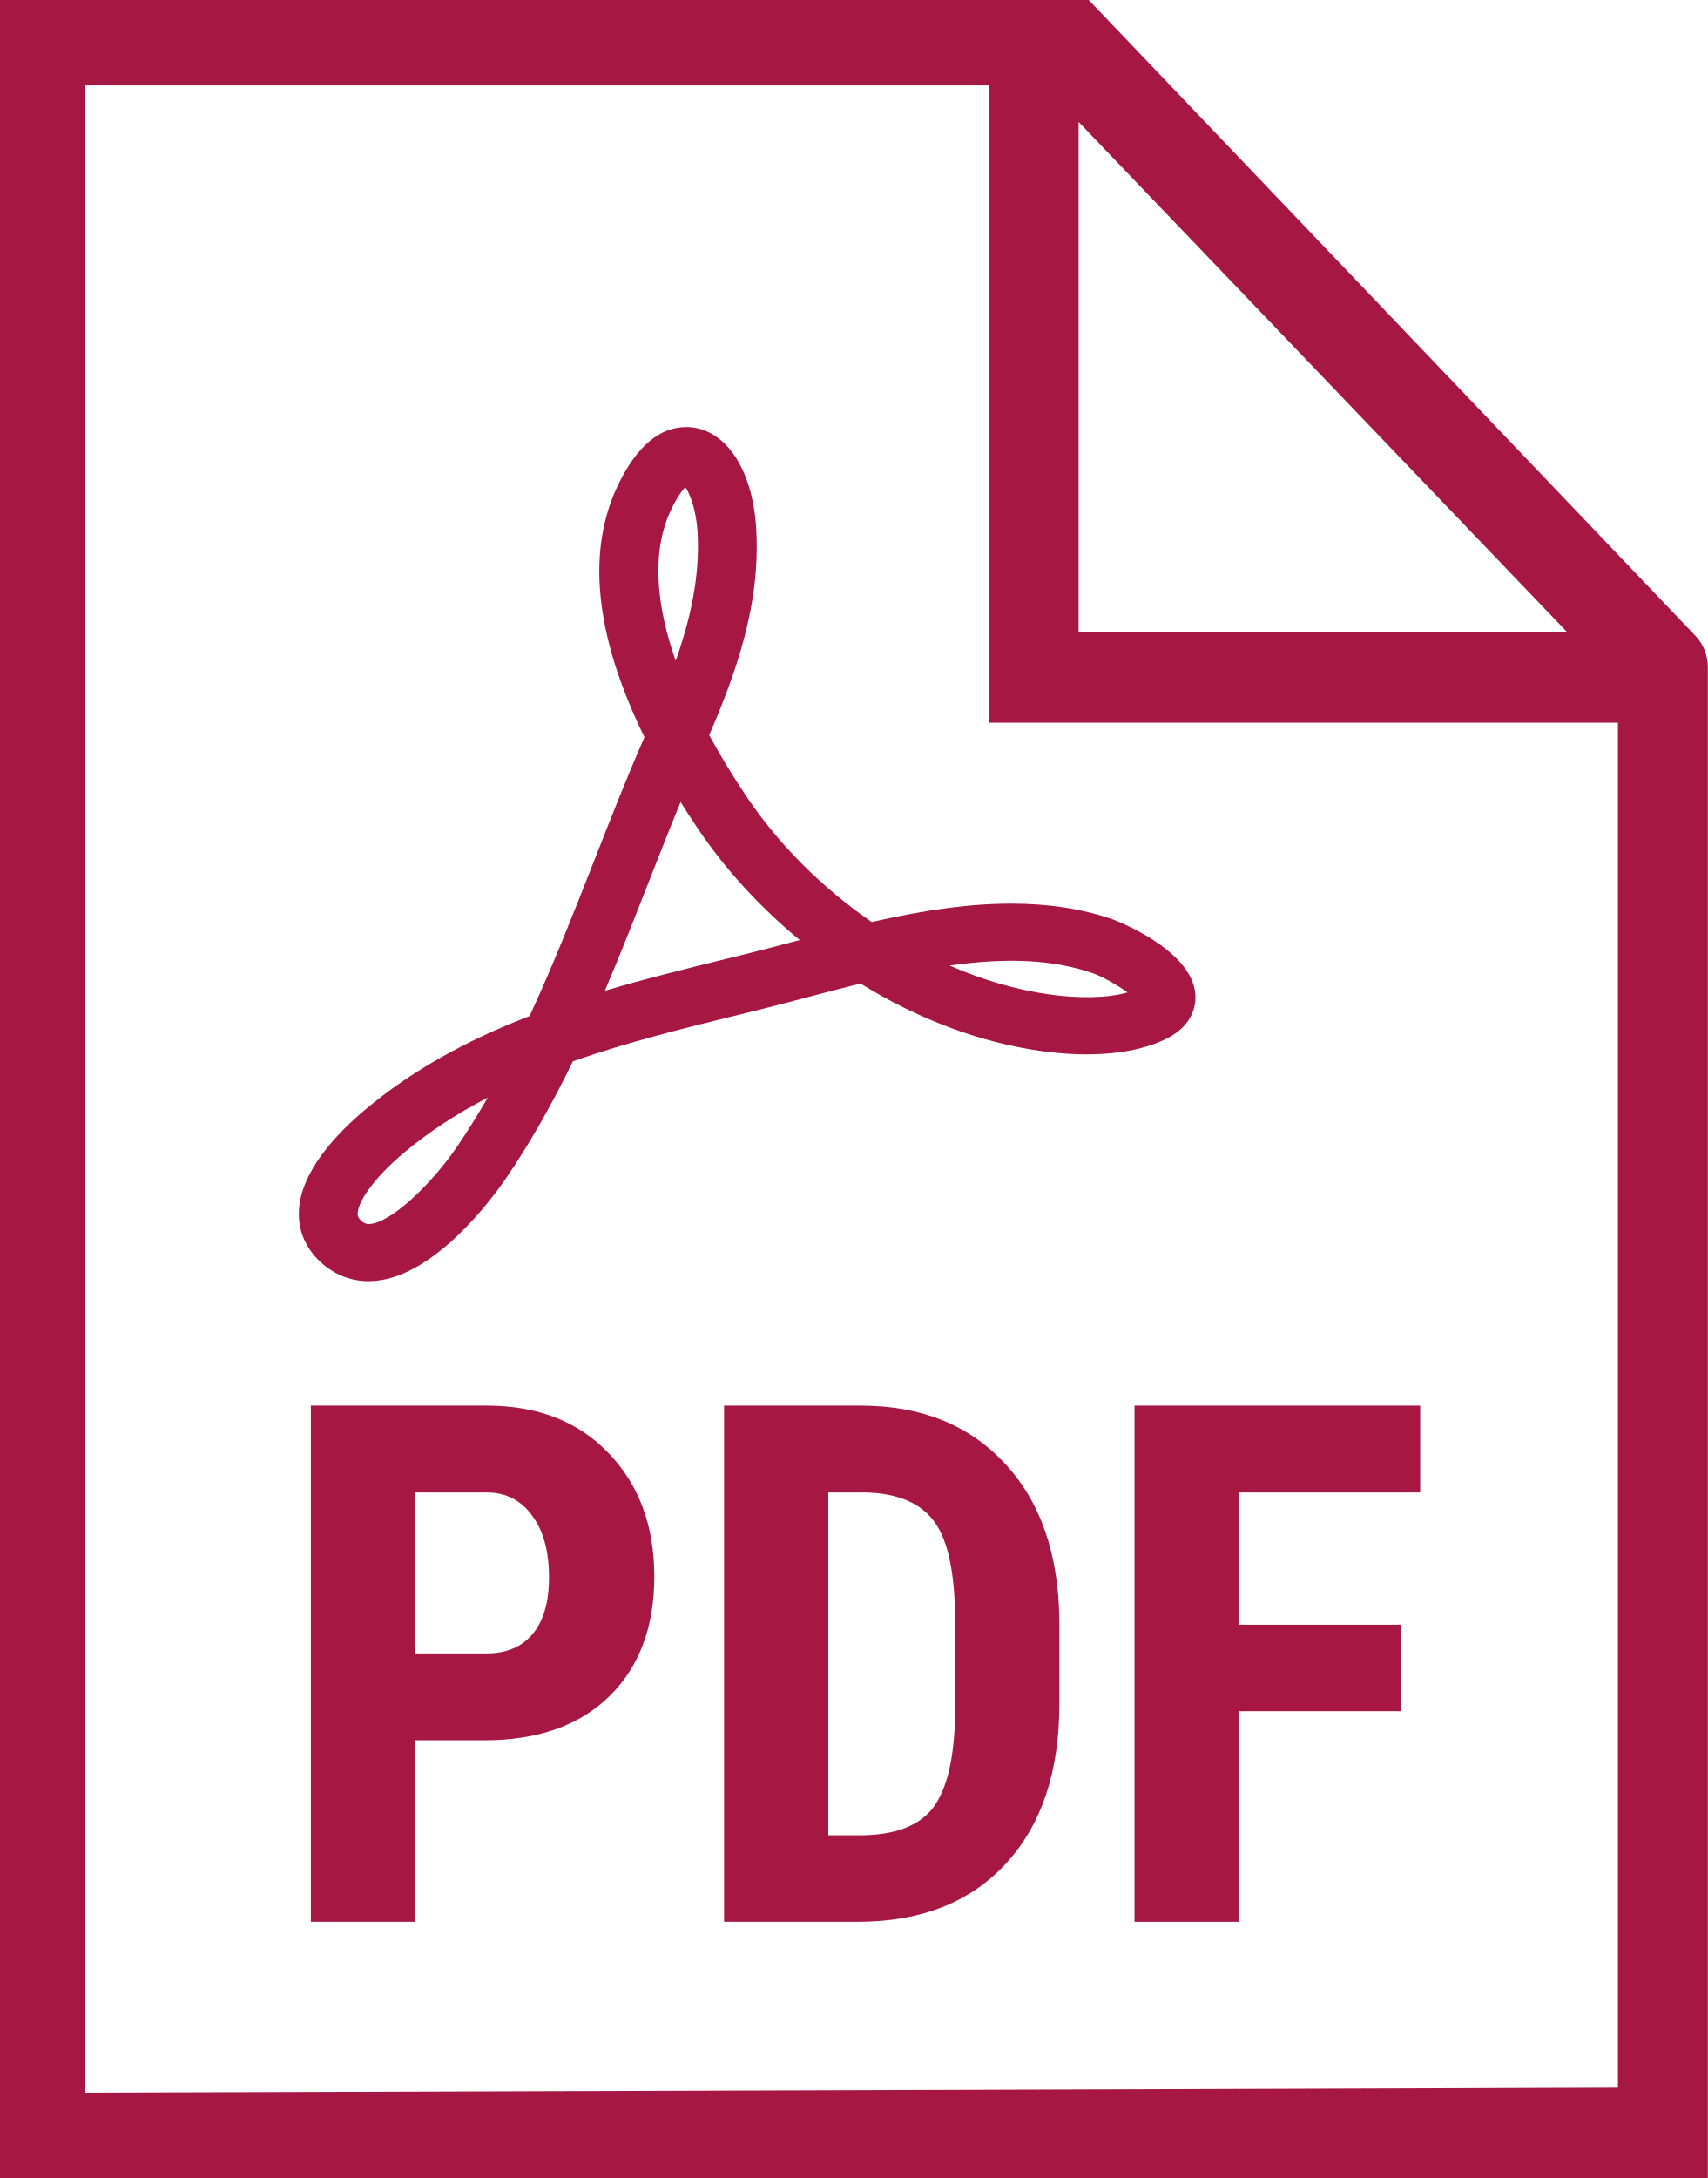
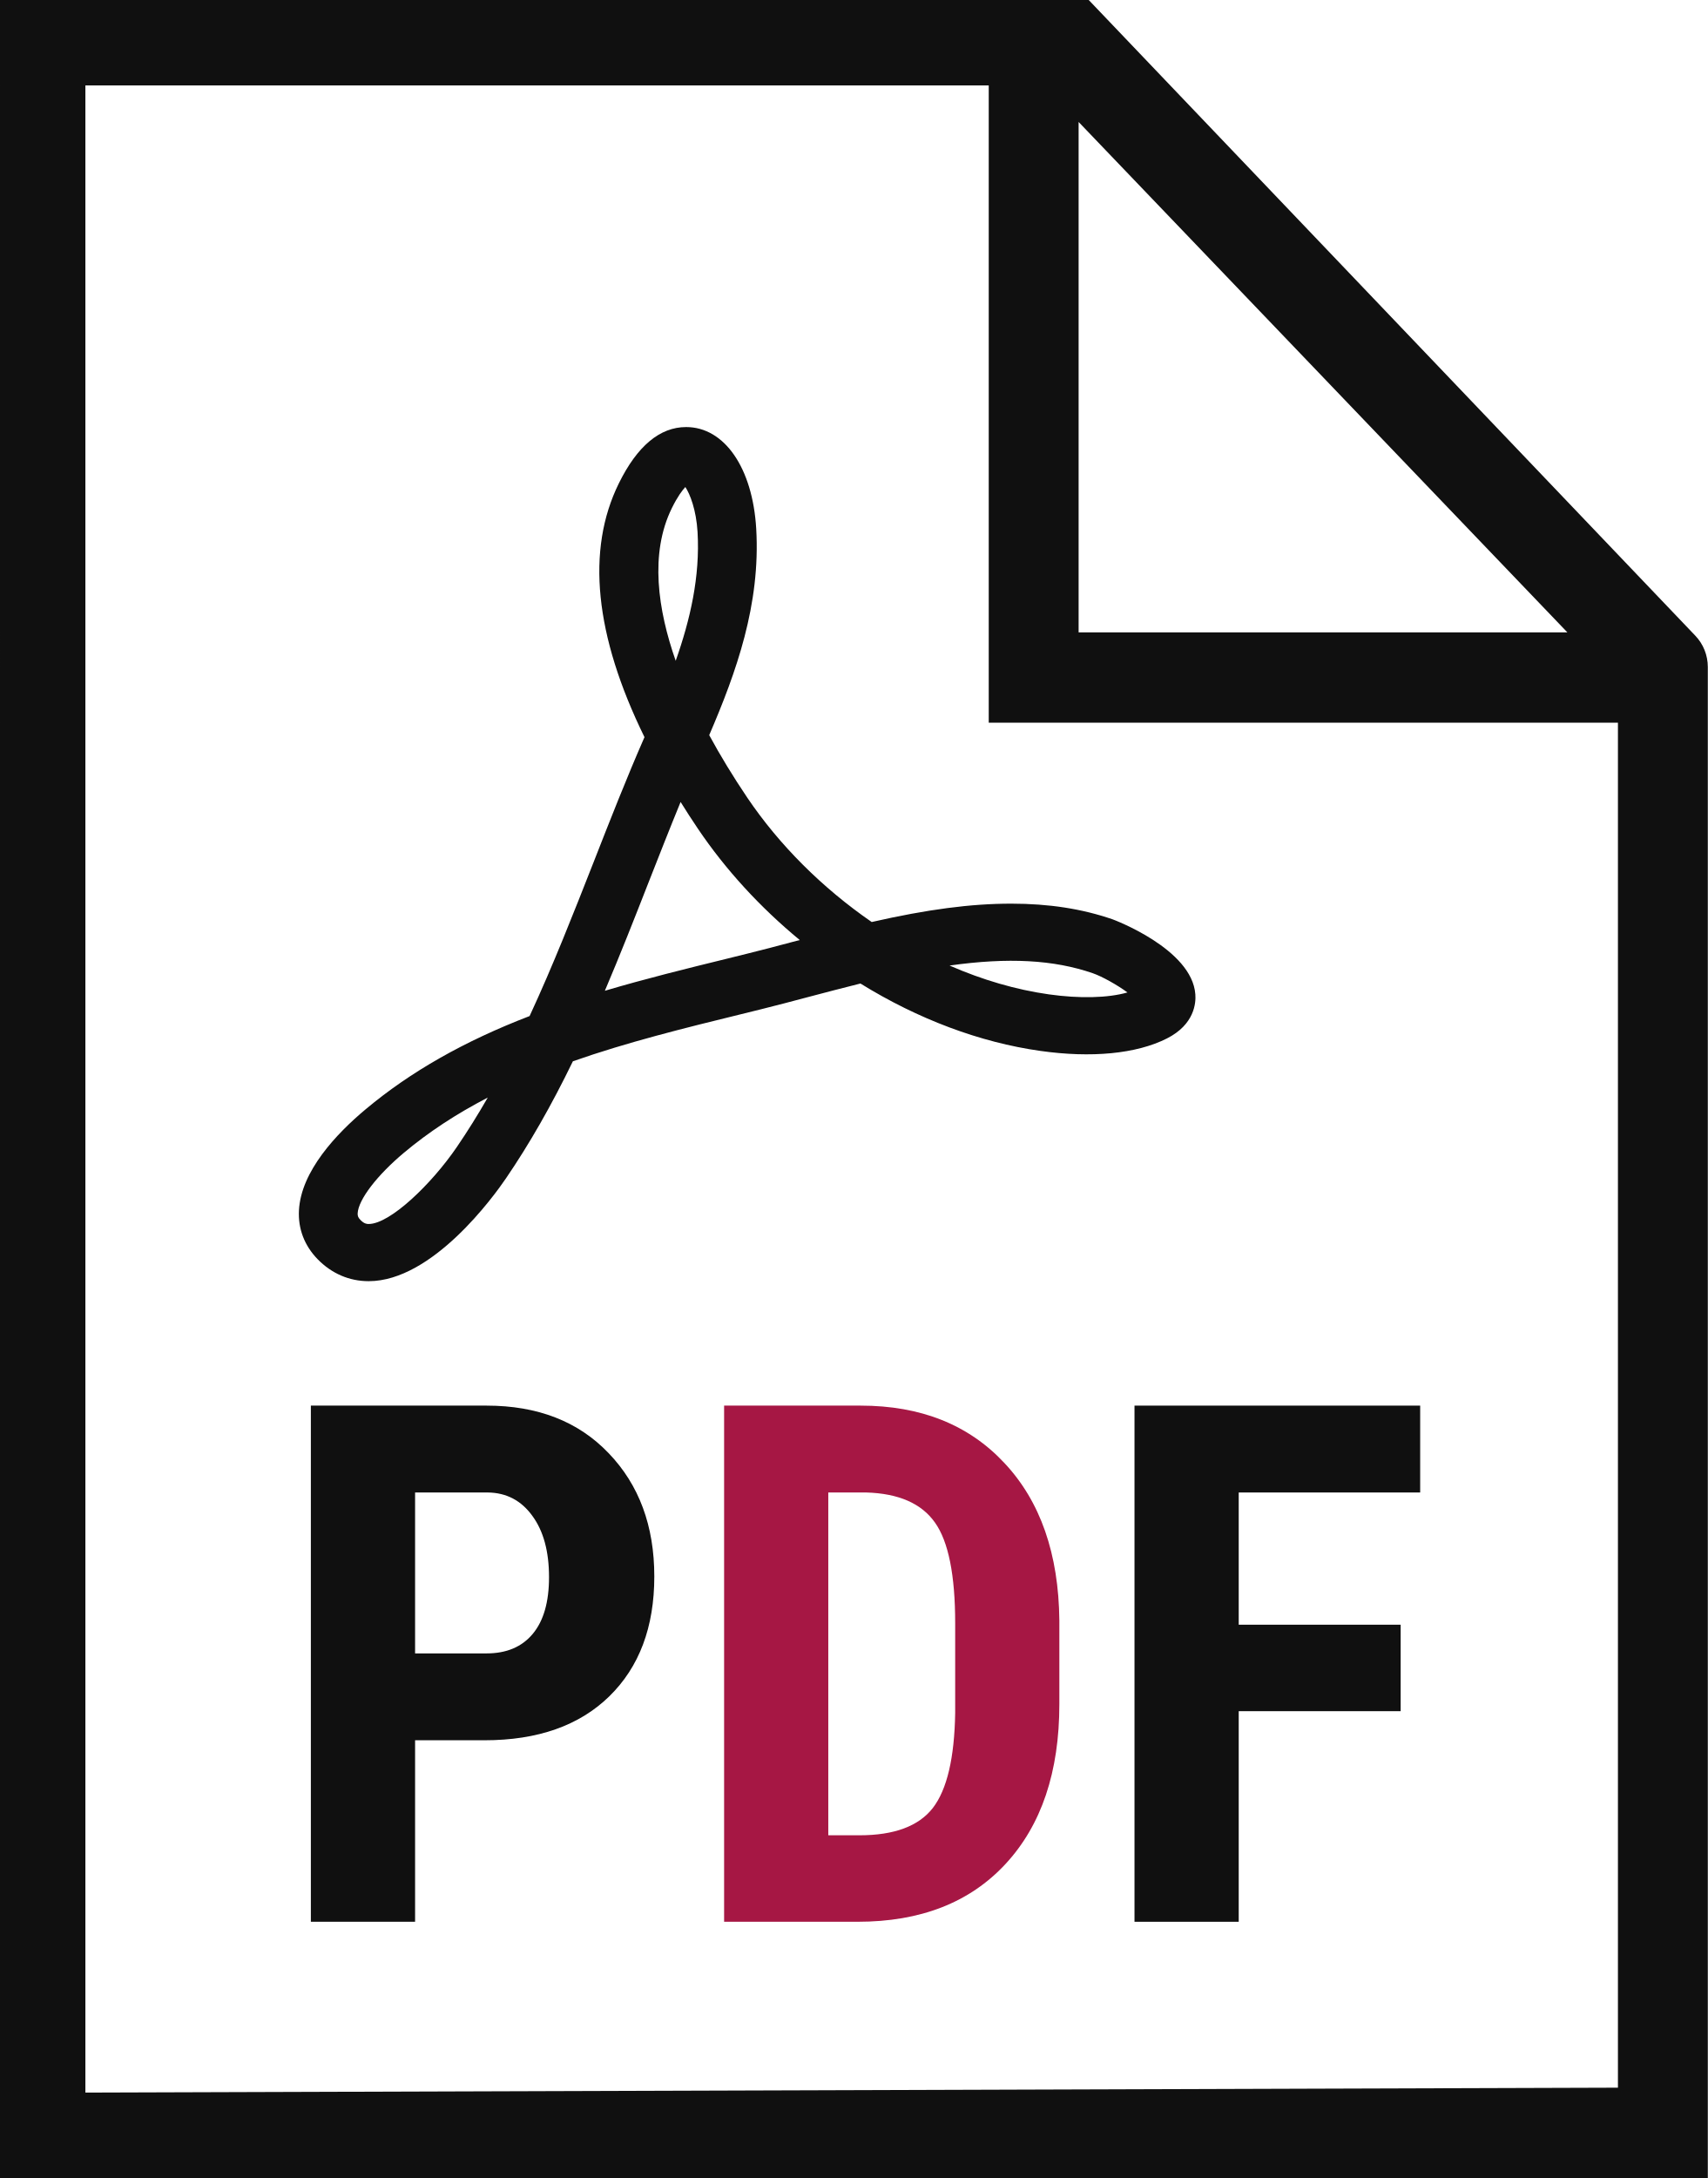
<svg xmlns="http://www.w3.org/2000/svg" width="40" height="51" viewBox="0 0 40 51" fill="none">
-   <path d="M9.722 40.75V45H7.281V32.914H11.398C12.594 32.914 13.546 33.285 14.254 34.026C14.968 34.768 15.325 35.731 15.325 36.915C15.325 38.099 14.973 39.035 14.271 39.721C13.568 40.407 12.594 40.75 11.349 40.75H9.722ZM9.722 38.716H11.398C11.863 38.716 12.223 38.564 12.477 38.26C12.732 37.955 12.859 37.513 12.859 36.932C12.859 36.328 12.729 35.85 12.469 35.496C12.209 35.136 11.861 34.953 11.423 34.948H9.722V38.716Z" fill="#A61744" />
+   <path d="M9.722 40.75V45H7.281V32.914H11.398C12.594 32.914 13.546 33.285 14.254 34.026C14.968 34.768 15.325 35.731 15.325 36.915C15.325 38.099 14.973 39.035 14.271 39.721C13.568 40.407 12.594 40.75 11.349 40.75H9.722ZM9.722 38.716H11.398C11.863 38.716 12.223 38.564 12.477 38.26C12.732 37.955 12.859 37.513 12.859 36.932C12.859 36.328 12.729 35.85 12.469 35.496C12.209 35.136 11.861 34.953 11.423 34.948H9.722V38.716Z" fill="#101010" />
  <path d="M16.96 45V32.914H20.156C21.567 32.914 22.69 33.362 23.526 34.259C24.367 35.155 24.796 36.384 24.812 37.944V39.903C24.812 41.492 24.392 42.739 23.551 43.647C22.715 44.549 21.561 45 20.089 45H16.96ZM19.4 34.948V42.975H20.131C20.944 42.975 21.517 42.762 21.849 42.335C22.181 41.904 22.355 41.162 22.372 40.111V38.011C22.372 36.882 22.214 36.096 21.899 35.653C21.584 35.205 21.047 34.97 20.289 34.948H19.4Z" fill="#A61744" />
-   <path d="M32.806 40.069H29.013V45H26.572V32.914H33.263V34.948H29.013V38.044H32.806V40.069Z" fill="#A61744" />
-   <path fill-rule="evenodd" clip-rule="evenodd" d="M39.706 14.884L25.5 0L4.218 0C4.3869e-05 0 1.5 0 4.29153e-05 0L0 51L40 51V15.618C40 15.344 39.895 15.081 39.706 14.884ZM25.263 2.856L36.711 14.808H25.263V2.856ZM37.895 48.885V16.923H23.158V2H2V49L37.895 48.885Z" fill="#A61744" />
-   <path d="M26.407 23.239C25.951 23.37 25.283 23.385 24.566 23.284C23.796 23.175 23.011 22.946 22.24 22.609C23.616 22.415 24.683 22.474 25.595 22.789C25.812 22.864 26.167 23.063 26.407 23.239ZM18.732 22.012C18.676 22.027 18.621 22.041 18.566 22.055C18.196 22.154 17.836 22.249 17.489 22.334L17.021 22.45C16.08 22.681 15.117 22.918 14.167 23.2C14.528 22.352 14.864 21.496 15.192 20.658C15.436 20.038 15.684 19.405 15.941 18.779C16.071 18.989 16.207 19.198 16.349 19.409C16.994 20.364 17.804 21.247 18.732 22.012ZM16.338 12.457C16.399 13.502 16.167 14.508 15.826 15.473C15.408 14.28 15.212 12.962 15.736 11.898C15.87 11.626 15.981 11.48 16.052 11.404C16.162 11.57 16.307 11.94 16.338 12.457ZM11.424 25.701C11.188 26.111 10.948 26.495 10.701 26.857C10.107 27.728 9.135 28.661 8.635 28.661C8.586 28.661 8.527 28.654 8.44 28.564C8.384 28.507 8.375 28.466 8.377 28.411C8.394 28.09 8.831 27.52 9.463 26.991C10.037 26.51 10.685 26.084 11.424 25.701ZM27.997 23.284C27.921 22.217 26.074 21.532 26.056 21.526C25.342 21.28 24.566 21.16 23.685 21.16C22.741 21.16 21.724 21.293 20.417 21.59C19.255 20.788 18.25 19.785 17.5 18.674C17.169 18.183 16.871 17.693 16.611 17.214C17.245 15.74 17.816 14.155 17.712 12.38C17.628 10.956 16.968 10 16.071 10C15.456 10 14.925 10.443 14.494 11.319C13.725 12.88 13.927 14.877 15.095 17.261C14.674 18.221 14.284 19.216 13.906 20.181C13.435 21.379 12.95 22.616 12.404 23.792C10.872 24.381 9.614 25.096 8.565 25.974C7.878 26.548 7.05 27.426 7.002 28.342C6.979 28.773 7.131 29.169 7.44 29.486C7.768 29.822 8.181 30 8.635 30C10.133 30 11.575 27.998 11.848 27.596C12.398 26.79 12.914 25.889 13.418 24.851C14.69 24.404 16.045 24.07 17.359 23.748L17.829 23.632C18.182 23.544 18.55 23.448 18.927 23.347C19.326 23.242 19.736 23.134 20.153 23.03C21.502 23.864 22.952 24.409 24.367 24.608C25.558 24.777 26.616 24.679 27.332 24.316C27.977 23.989 28.013 23.486 27.997 23.284Z" fill="#A61744" />
+   <path d="M32.806 40.069H29.013V45H26.572V32.914H33.263V34.948H29.013V38.044H32.806V40.069Z" fill="#101010" />
+   <path fill-rule="evenodd" clip-rule="evenodd" d="M39.706 14.884L25.5 0L4.218 0C4.3869e-05 0 1.5 0 4.29153e-05 0L0 51L40 51V15.618C40 15.344 39.895 15.081 39.706 14.884ZM25.263 2.856L36.711 14.808H25.263V2.856ZM37.895 48.885V16.923H23.158V2H2V49L37.895 48.885Z" fill="#101010" />
+   <path d="M26.407 23.239C25.951 23.37 25.283 23.385 24.566 23.284C23.796 23.175 23.011 22.946 22.24 22.609C23.616 22.415 24.683 22.474 25.595 22.789C25.812 22.864 26.167 23.063 26.407 23.239ZM18.732 22.012C18.676 22.027 18.621 22.041 18.566 22.055C18.196 22.154 17.836 22.249 17.489 22.334L17.021 22.45C16.08 22.681 15.117 22.918 14.167 23.2C14.528 22.352 14.864 21.496 15.192 20.658C15.436 20.038 15.684 19.405 15.941 18.779C16.071 18.989 16.207 19.198 16.349 19.409C16.994 20.364 17.804 21.247 18.732 22.012ZM16.338 12.457C16.399 13.502 16.167 14.508 15.826 15.473C15.408 14.28 15.212 12.962 15.736 11.898C15.87 11.626 15.981 11.48 16.052 11.404C16.162 11.57 16.307 11.94 16.338 12.457ZM11.424 25.701C11.188 26.111 10.948 26.495 10.701 26.857C10.107 27.728 9.135 28.661 8.635 28.661C8.586 28.661 8.527 28.654 8.44 28.564C8.384 28.507 8.375 28.466 8.377 28.411C8.394 28.09 8.831 27.52 9.463 26.991C10.037 26.51 10.685 26.084 11.424 25.701ZM27.997 23.284C27.921 22.217 26.074 21.532 26.056 21.526C25.342 21.28 24.566 21.16 23.685 21.16C22.741 21.16 21.724 21.293 20.417 21.59C19.255 20.788 18.25 19.785 17.5 18.674C17.169 18.183 16.871 17.693 16.611 17.214C17.245 15.74 17.816 14.155 17.712 12.38C17.628 10.956 16.968 10 16.071 10C15.456 10 14.925 10.443 14.494 11.319C13.725 12.88 13.927 14.877 15.095 17.261C14.674 18.221 14.284 19.216 13.906 20.181C13.435 21.379 12.95 22.616 12.404 23.792C10.872 24.381 9.614 25.096 8.565 25.974C7.878 26.548 7.05 27.426 7.002 28.342C6.979 28.773 7.131 29.169 7.44 29.486C7.768 29.822 8.181 30 8.635 30C10.133 30 11.575 27.998 11.848 27.596C12.398 26.79 12.914 25.889 13.418 24.851C14.69 24.404 16.045 24.07 17.359 23.748L17.829 23.632C18.182 23.544 18.55 23.448 18.927 23.347C19.326 23.242 19.736 23.134 20.153 23.03C21.502 23.864 22.952 24.409 24.367 24.608C25.558 24.777 26.616 24.679 27.332 24.316C27.977 23.989 28.013 23.486 27.997 23.284Z" fill="#101010" />
</svg>
